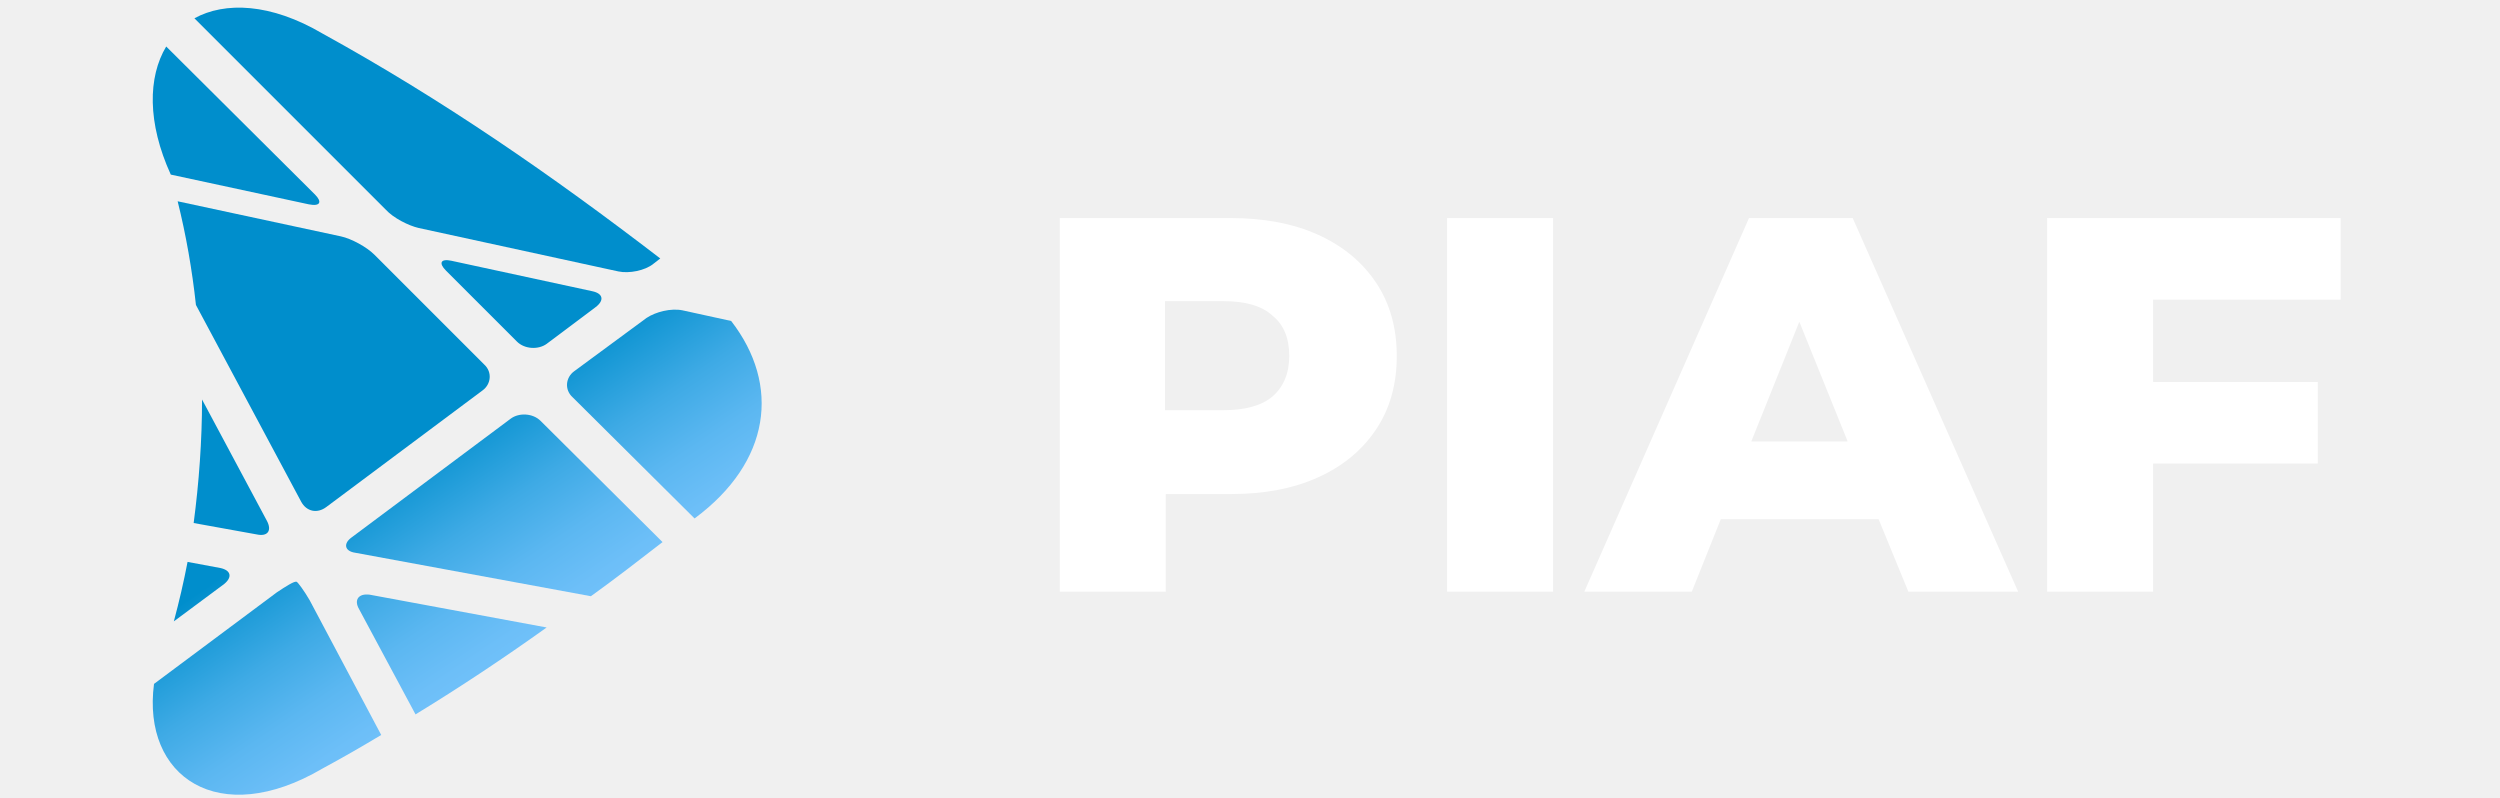
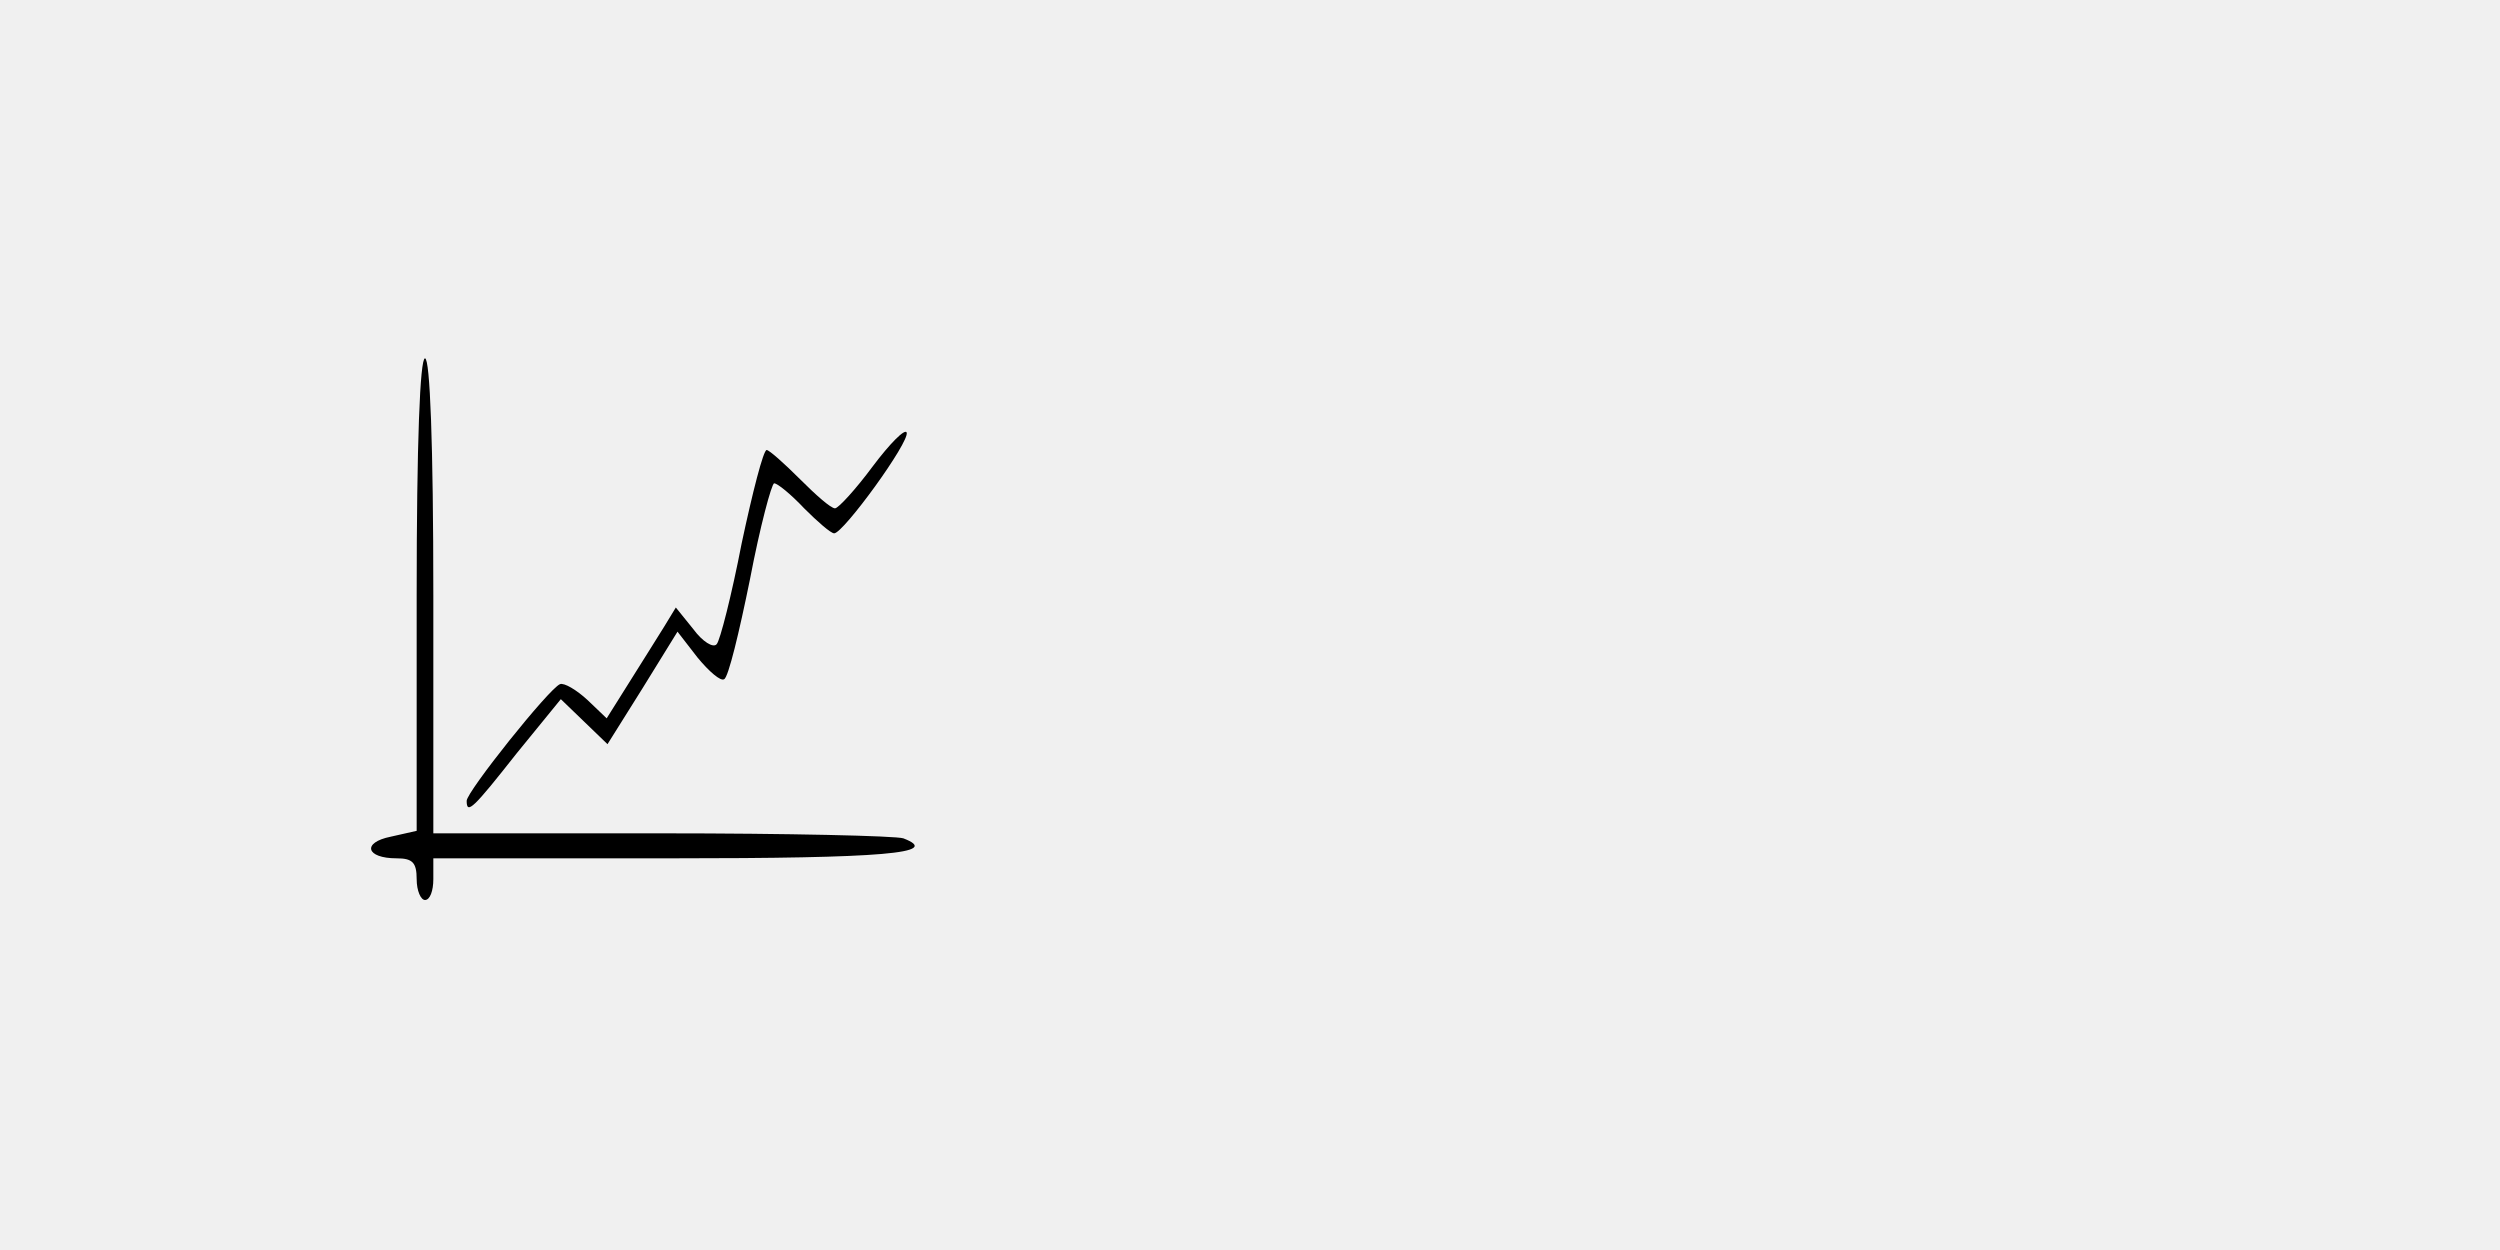
- <svg xmlns="http://www.w3.org/2000/svg" version="1.1" id="Layer_1" x="0px" y="0px" viewBox="0 0 327.9 104.6" style="enable-background:new 0 0 327.9 104.6;" xml:space="preserve">
-   <style type="text/css">
- 	.st0{fill:url(#SVGID_1_);}
- 	.st1{fill:url(#SVGID_2_);}
- 	.st2{fill:url(#SVGID_3_);}
- 	.st3{fill:url(#SVGID_4_);}
- 	.st4{fill:url(#SVGID_5_);}
- 	.st5{fill:url(#SVGID_6_);}
- 	.st6{fill:url(#SVGID_7_);}
- 	.st7{fill:url(#SVGID_8_);}
- 	.st8{fill:url(#SVGID_9_);}
- 	.st9{fill:url(#SVGID_10_);}
- 	.st10{fill:#FFFFFF;}
- </style>
-   <g>
-     <g>
-       <linearGradient id="SVGID_1_" gradientUnits="userSpaceOnUse" x1="16.32" y1="18.852" x2="64.75" y2="90.652">
-         <stop offset="0.626" style="stop-color:#008ECC" />
-         <stop offset="0.674" style="stop-color:#1698D5" />
-         <stop offset="0.773" style="stop-color:#3EAAE5" />
-         <stop offset="0.864" style="stop-color:#5BB7F1" />
-         <stop offset="0.943" style="stop-color:#6DBFF8" />
-         <stop offset="1" style="stop-color:#73C2FB" />
-       </linearGradient>
-       <path class="st0" d="M47.1,79.9l7.4,13.8c5.9-3.6,11.6-7.4,17.2-11.4l-23.2-4.3C47,77.8,46.4,78.7,47.1,79.9z" />
-       <linearGradient id="SVGID_2_" gradientUnits="userSpaceOnUse" x1="-5.94" y1="33.867" x2="42.489" y2="105.667">
-         <stop offset="0.626" style="stop-color:#008ECC" />
-         <stop offset="0.674" style="stop-color:#1698D5" />
-         <stop offset="0.773" style="stop-color:#3EAAE5" />
-         <stop offset="0.864" style="stop-color:#5BB7F1" />
-         <stop offset="0.943" style="stop-color:#6DBFF8" />
-         <stop offset="1" style="stop-color:#73C2FB" />
-       </linearGradient>
-       <path class="st1" d="M38.9,76.3c-0.3-0.1-1.4,0.6-2.6,1.4l-16.1,12c-1.6,12.2,8.5,19.1,22.1,11.1c2.6-1.4,5.2-2.9,7.7-4.4    l-9.4-17.7C39.9,77.5,39.1,76.4,38.9,76.3z" />
-       <linearGradient id="SVGID_3_" gradientUnits="userSpaceOnUse" x1="50.78" y1="-4.391" x2="99.21" y2="67.408">
-         <stop offset="0.626" style="stop-color:#008ECC" />
-         <stop offset="0.674" style="stop-color:#1698D5" />
-         <stop offset="0.773" style="stop-color:#3EAAE5" />
-         <stop offset="0.864" style="stop-color:#5BB7F1" />
-         <stop offset="0.943" style="stop-color:#6DBFF8" />
-         <stop offset="1" style="stop-color:#73C2FB" />
-       </linearGradient>
-       <path class="st2" d="M84.8,41.7l-9.5,7c-1.1,0.8-1.3,2.4-0.2,3.4L91.1,68c10-7.4,11.3-17.5,4.8-25.9l-6.4-1.4    C88,40.4,86,40.9,84.8,41.7z" />
-       <linearGradient id="SVGID_4_" gradientUnits="userSpaceOnUse" x1="26.157" y1="12.217" x2="74.587" y2="84.017">
-         <stop offset="0.626" style="stop-color:#008ECC" />
-         <stop offset="0.674" style="stop-color:#1698D5" />
-         <stop offset="0.773" style="stop-color:#3EAAE5" />
-         <stop offset="0.864" style="stop-color:#5BB7F1" />
-         <stop offset="0.943" style="stop-color:#6DBFF8" />
-         <stop offset="1" style="stop-color:#73C2FB" />
-       </linearGradient>
-       <path class="st3" d="M70.9,55.2c-1-1-2.8-1.1-3.9-0.3L46.1,70.5c-1.1,0.8-0.9,1.8,0.5,2l30.9,5.7c3.2-2.3,6.3-4.7,9.4-7.1    L70.9,55.2z" />
-       <linearGradient id="SVGID_5_" gradientUnits="userSpaceOnUse" x1="43.777" y1="0.333" x2="92.206" y2="72.132">
-         <stop offset="0.626" style="stop-color:#008ECC" />
-         <stop offset="0.674" style="stop-color:#1698D5" />
-         <stop offset="0.773" style="stop-color:#3EAAE5" />
-         <stop offset="0.864" style="stop-color:#5BB7F1" />
-         <stop offset="0.943" style="stop-color:#6DBFF8" />
-         <stop offset="1" style="stop-color:#73C2FB" />
-       </linearGradient>
-       <path class="st4" d="M77.7,38.2l-18.5-4c-1.4-0.3-1.7,0.3-0.7,1.3l9.3,9.3c1,1,2.8,1.1,3.9,0.3l6.4-4.8    C79.3,39.4,79.1,38.5,77.7,38.2z" />
-       <linearGradient id="SVGID_6_" gradientUnits="userSpaceOnUse" x1="24.538" y1="13.31" x2="72.967" y2="85.109">
-         <stop offset="0.626" style="stop-color:#008ECC" />
-         <stop offset="0.674" style="stop-color:#1698D5" />
-         <stop offset="0.773" style="stop-color:#3EAAE5" />
-         <stop offset="0.864" style="stop-color:#5BB7F1" />
-         <stop offset="0.943" style="stop-color:#6DBFF8" />
-         <stop offset="1" style="stop-color:#73C2FB" />
-       </linearGradient>
-       <path class="st5" d="M41.3,25.5L21.8,6.1c-2.4,4-2.5,10,0.6,16.8l18.1,3.9C42,27.1,42.3,26.5,41.3,25.5z" />
-       <linearGradient id="SVGID_7_" gradientUnits="userSpaceOnUse" x1="3.661" y1="27.391" x2="52.09" y2="99.191">
-         <stop offset="0.626" style="stop-color:#008ECC" />
-         <stop offset="0.674" style="stop-color:#1698D5" />
-         <stop offset="0.773" style="stop-color:#3EAAE5" />
-         <stop offset="0.864" style="stop-color:#5BB7F1" />
-         <stop offset="0.943" style="stop-color:#6DBFF8" />
-         <stop offset="1" style="stop-color:#73C2FB" />
-       </linearGradient>
-       <path class="st6" d="M35,68.3l-8.5-15.9c0,5.4-0.4,10.9-1.1,16.2l8.3,1.5C35.1,70.4,35.7,69.6,35,68.3z" />
-       <linearGradient id="SVGID_8_" gradientUnits="userSpaceOnUse" x1="43.932" y1="0.228" x2="92.362" y2="72.027">
-         <stop offset="0.626" style="stop-color:#008ECC" />
-         <stop offset="0.674" style="stop-color:#1698D5" />
-         <stop offset="0.773" style="stop-color:#3EAAE5" />
-         <stop offset="0.864" style="stop-color:#5BB7F1" />
-         <stop offset="0.943" style="stop-color:#6DBFF8" />
-         <stop offset="1" style="stop-color:#73C2FB" />
-       </linearGradient>
-       <path class="st7" d="M54.9,29.9l26.2,5.7c1.4,0.3,3.5-0.1,4.6-1l0.9-0.7C72.4,23,58.1,13.1,42.3,4.4c-6.8-4-12.8-4.2-16.8-2    l25.1,25.1C51.6,28.6,53.6,29.6,54.9,29.9z" />
-       <linearGradient id="SVGID_9_" gradientUnits="userSpaceOnUse" x1="-4.338" y1="32.786" x2="44.092" y2="104.586">
-         <stop offset="0.626" style="stop-color:#008ECC" />
-         <stop offset="0.674" style="stop-color:#1698D5" />
-         <stop offset="0.773" style="stop-color:#3EAAE5" />
-         <stop offset="0.864" style="stop-color:#5BB7F1" />
-         <stop offset="0.943" style="stop-color:#6DBFF8" />
-         <stop offset="1" style="stop-color:#73C2FB" />
-       </linearGradient>
-       <path class="st8" d="M28.9,74.5l-4.3-0.8c-0.5,2.6-1.1,5.2-1.8,7.8l6.6-4.9C30.5,75.7,30.3,74.8,28.9,74.5z" />
-       <linearGradient id="SVGID_10_" gradientUnits="userSpaceOnUse" x1="22.959" y1="14.375" x2="71.388" y2="86.174">
-         <stop offset="0.626" style="stop-color:#008ECC" />
-         <stop offset="0.674" style="stop-color:#1698D5" />
-         <stop offset="0.773" style="stop-color:#3EAAE5" />
-         <stop offset="0.864" style="stop-color:#5BB7F1" />
-         <stop offset="0.943" style="stop-color:#6DBFF8" />
-         <stop offset="1" style="stop-color:#73C2FB" />
-       </linearGradient>
-       <path class="st9" d="M39.5,65.8c0.7,1.3,2.1,1.6,3.3,0.7l20.5-15.3c1.1-0.8,1.3-2.4,0.2-3.4L49.1,33.4c-1-1-3-2.1-4.4-2.4    l-21.4-4.6c1.1,4.4,1.9,9,2.4,13.6L39.5,65.8z" />
-     </g>
-     <g>
-       <path class="st10" d="M172.9,30.8c3.3,1.5,5.8,3.6,7.6,6.3c1.8,2.7,2.7,5.9,2.7,9.6c0,3.7-0.9,6.9-2.7,9.6    c-1.8,2.7-4.3,4.8-7.6,6.3c-3.3,1.5-7.1,2.2-11.5,2.2h-8.5v12.8h-13.9v-49h22.4C165.7,28.6,169.6,29.3,172.9,30.8z M166.9,52    c1.4-1.2,2.2-3,2.2-5.3c0-2.3-0.7-4.1-2.2-5.3c-1.4-1.3-3.6-1.9-6.4-1.9h-7.7v14.3h7.7C163.3,53.8,165.5,53.2,166.9,52z" />
-       <path class="st10" d="M189.8,28.6h13.9v49h-13.9V28.6z" />
-       <path class="st10" d="M246.4,68.1h-20.7l-3.8,9.5h-14.1l21.6-49h13.6l21.7,49h-14.4L246.4,68.1z M242.3,57.8L236,42.2l-6.3,15.7    H242.3z" />
-       <path class="st10" d="M282.4,39.3v10.8H304v10.7h-21.6v16.8h-13.9v-49H307v10.7H282.4z" />
-     </g>
+ <svg xmlns="http://www.w3.org/2000/svg" version="1.0" width="300pt" height="150pt" viewBox="0 0 300 150" preserveAspectRatio="xMidYMid meet">
+   <g transform="translate(0,150) scale(0.1,-0.1)" fill="#000000" stroke="none">
+     <path d="M500 786 l0 -283 -31 -7 c-35 -7 -30 -26 7 -26 19 0 24 -5 24 -25 0 -14 5 -25 10 -25 6 0 10 11 10 25 l0 25 284 0 c257 0 327 6 280 24 -9 3 -139 6 -290 6 l-274 0 0 285 c0 183 -4 285 -10 285 -6 0 -10 -101 -10 -284z" />
+     <path d="M1047 940 c-20 -27 -41 -50 -45 -50 -5 0 -23 16 -42 35 -19 19 -37 35 -40 35 -4 0 -17 -51 -30 -112 -12 -62 -26 -117 -30 -121 -4 -5 -17 3 -28 18 l-21 26 -14 -23 c-8 -13 -27 -43 -42 -67 l-27 -43 -23 22 c-13 12 -28 21 -33 19 -13 -5 -112 -129 -112 -140 0 -17 8 -9 60 57 l53 65 28 -27 28 -27 42 67 42 68 24 -31 c14 -17 28 -29 32 -26 5 2 18 56 31 120 12 63 26 115 29 115 4 0 20 -13 36 -30 16 -16 32 -30 36 -30 11 0 91 110 87 121 -2 5 -20 -13 -41 -41z" />
  </g>
</svg>
